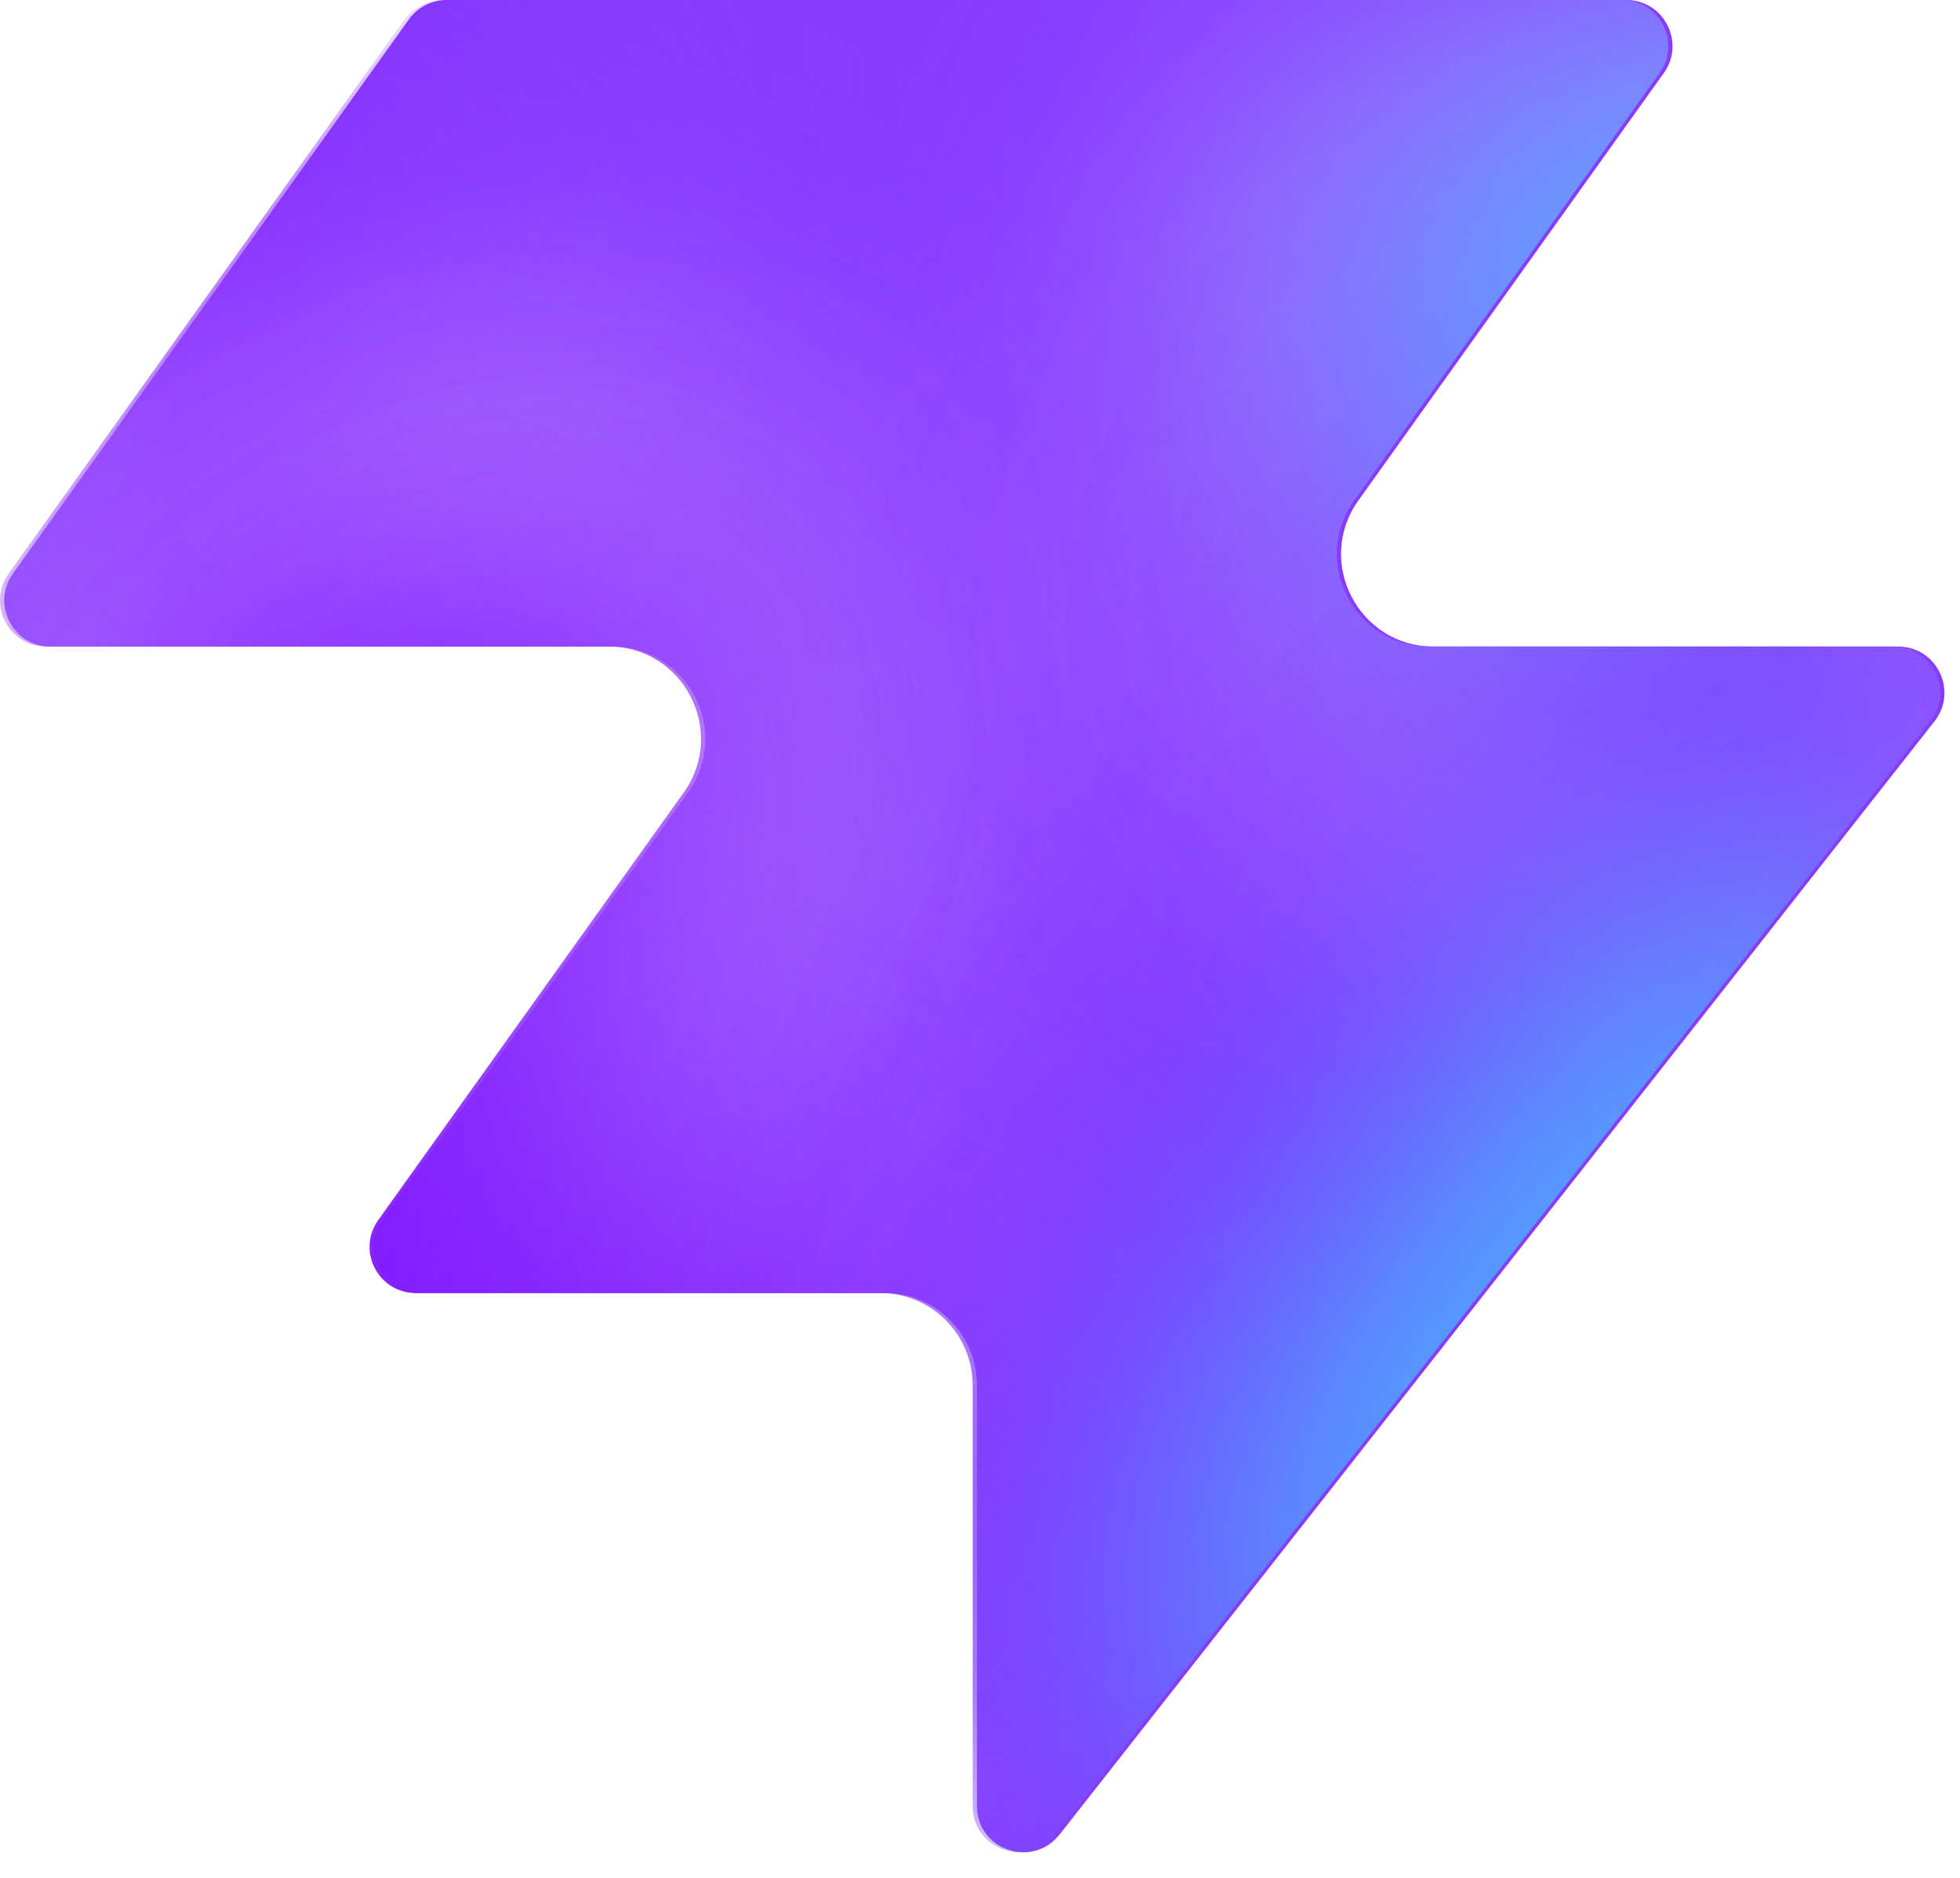
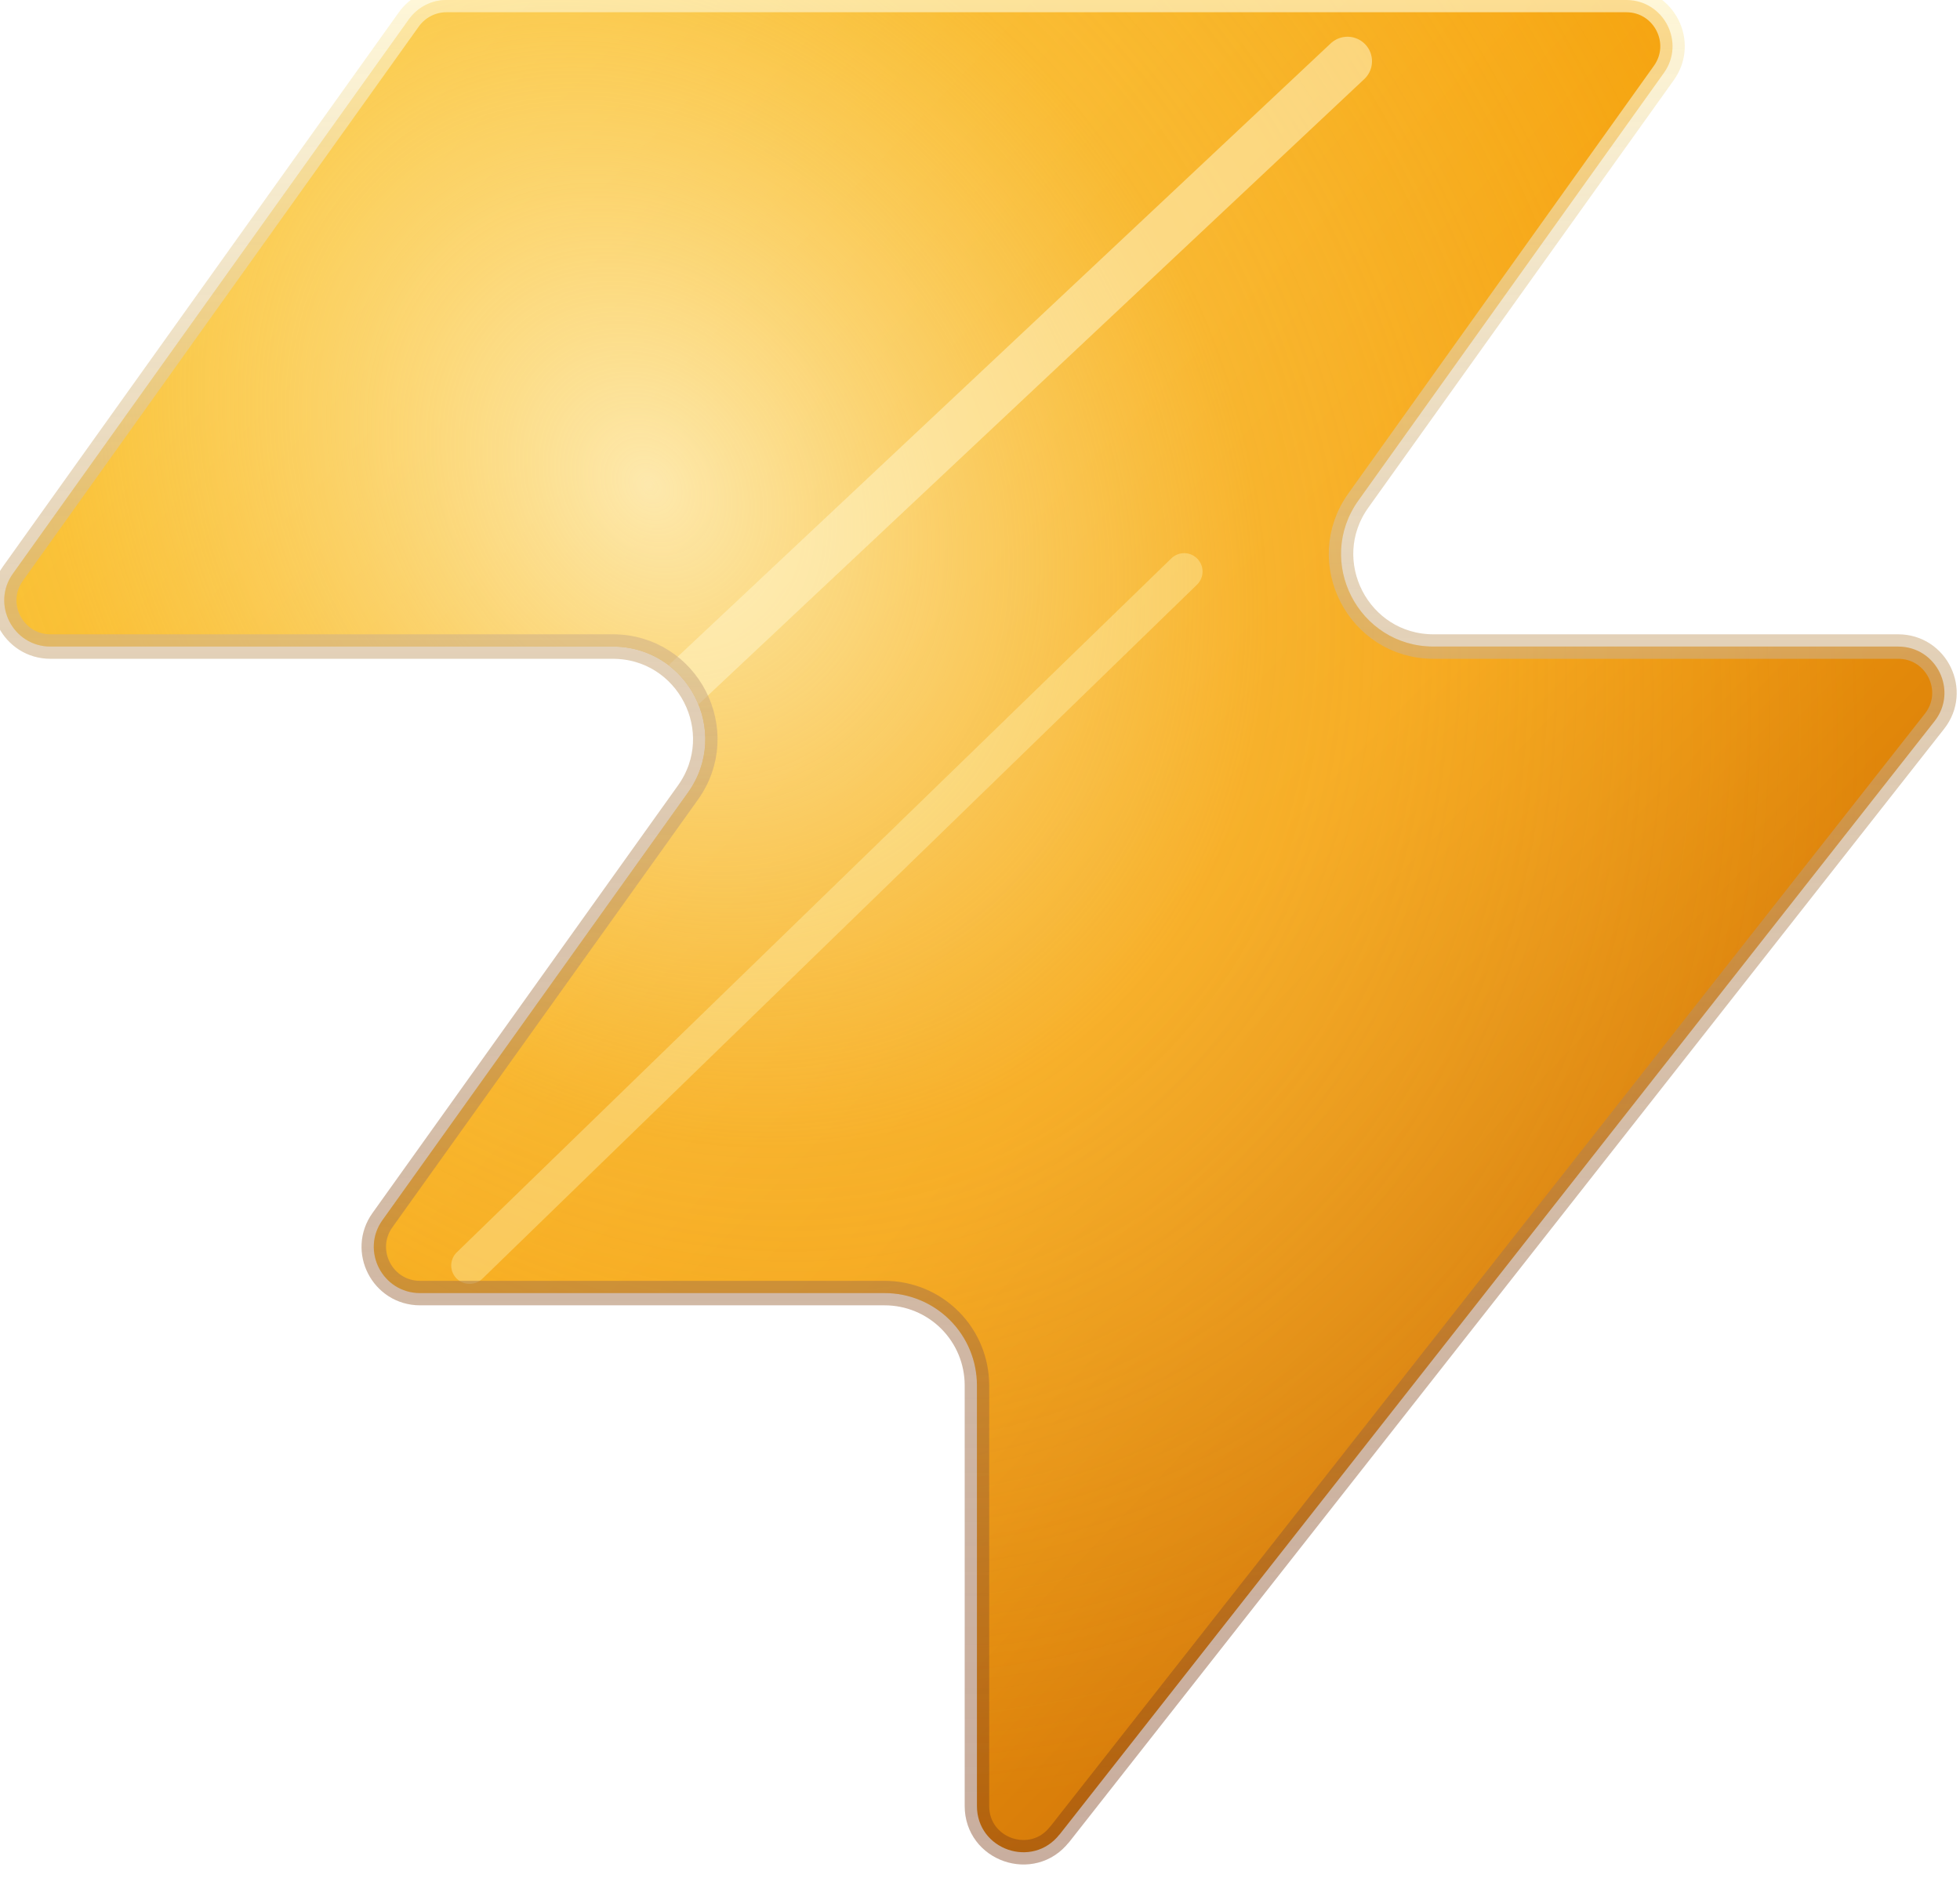
<svg xmlns="http://www.w3.org/2000/svg" width="48" height="46" fill="none" viewBox="0 0 48 46">
-   <path fill="#863bff" d="M25.946 44.938c-.664.845-2.021.375-2.021-.698V33.937a2.26 2.26 0 0 0-2.262-2.262H10.287c-.92 0-1.456-1.04-.92-1.788l7.48-10.471c1.07-1.497 0-3.578-1.842-3.578H1.237c-.92 0-1.456-1.04-.92-1.788L10.013.474c.214-.297.556-.474.92-.474h28.894c.92 0 1.456 1.04.92 1.788l-7.48 10.471c-1.07 1.498 0 3.579 1.842 3.579h11.377c.943 0 1.473 1.088.89 1.83L25.947 44.94z" style="fill:#863bff;fill:color(display-p3 .525 .23 1);fill-opacity:1" />
-   <mask id="a" width="48" height="46" x="0" y="0" maskUnits="userSpaceOnUse" style="mask-type:alpha">
-     <path fill="#000" d="M25.842 44.938c-.664.844-2.021.375-2.021-.698V33.937a2.26 2.26 0 0 0-2.262-2.262H10.183c-.92 0-1.456-1.04-.92-1.788l7.48-10.471c1.07-1.498 0-3.579-1.842-3.579H1.133c-.92 0-1.456-1.04-.92-1.787L9.91.473c.214-.297.556-.474.92-.474h28.894c.92 0 1.456 1.04.92 1.788l-7.48 10.471c-1.07 1.498 0 3.578 1.842 3.578h11.377c.943 0 1.473 1.088.89 1.832L25.843 44.94z" style="fill:#000;fill-opacity:1" />
-   </mask>
-   <g mask="url(#a)">
-     <g filter="url(#b)">
-       <ellipse cx="5.508" cy="14.704" fill="#ede6ff" rx="5.508" ry="14.704" style="fill:#ede6ff;fill:color(display-p3 .927 .903 1);fill-opacity:1" transform="matrix(.00324 1 1 -.00324 -4.47 31.516)" />
-     </g>
-     <g filter="url(#c)">
-       <ellipse cx="10.399" cy="29.851" fill="#ede6ff" rx="10.399" ry="29.851" style="fill:#ede6ff;fill:color(display-p3 .927 .903 1);fill-opacity:1" transform="matrix(.00324 1 1 -.00324 -39.328 7.883)" />
-     </g>
-     <g filter="url(#d)">
-       <ellipse cx="5.508" cy="30.487" fill="#7e14ff" rx="5.508" ry="30.487" style="fill:#7e14ff;fill:color(display-p3 .492 .077 1);fill-opacity:1" transform="rotate(89.814 -25.913 -14.639)scale(1 -1)" />
-     </g>
-     <g filter="url(#e)">
-       <ellipse cx="5.508" cy="30.599" fill="#7e14ff" rx="5.508" ry="30.599" style="fill:#7e14ff;fill:color(display-p3 .492 .077 1);fill-opacity:1" transform="rotate(89.814 -32.644 -3.334)scale(1 -1)" />
-     </g>
-     <g filter="url(#f)">
-       <ellipse cx="5.508" cy="30.599" fill="#7e14ff" rx="5.508" ry="30.599" style="fill:#7e14ff;fill:color(display-p3 .492 .077 1);fill-opacity:1" transform="matrix(.00324 1 1 -.00324 -34.34 30.47)" />
-     </g>
-     <g filter="url(#g)">
-       <ellipse cx="14.072" cy="22.078" fill="#ede6ff" rx="14.072" ry="22.078" style="fill:#ede6ff;fill:color(display-p3 .927 .903 1);fill-opacity:1" transform="rotate(93.35 24.506 48.493)scale(-1 1)" />
-     </g>
-     <g filter="url(#h)">
-       <ellipse cx="3.47" cy="21.501" fill="#7e14ff" rx="3.47" ry="21.501" style="fill:#7e14ff;fill:color(display-p3 .492 .077 1);fill-opacity:1" transform="rotate(89.009 28.708 47.59)scale(-1 1)" />
-     </g>
-     <g filter="url(#i)">
-       <ellipse cx="3.47" cy="21.501" fill="#7e14ff" rx="3.47" ry="21.501" style="fill:#7e14ff;fill:color(display-p3 .492 .077 1);fill-opacity:1" transform="rotate(89.009 28.708 47.59)scale(-1 1)" />
-     </g>
-     <g filter="url(#j)">
-       <ellipse cx=".387" cy="8.972" fill="#7e14ff" rx="4.407" ry="29.108" style="fill:#7e14ff;fill:color(display-p3 .492 .077 1);fill-opacity:1" transform="rotate(39.51 .387 8.972)" />
-     </g>
-     <g filter="url(#k)">
-       <ellipse cx="47.523" cy="-6.092" fill="#7e14ff" rx="4.407" ry="29.108" style="fill:#7e14ff;fill:color(display-p3 .492 .077 1);fill-opacity:1" transform="rotate(37.892 47.523 -6.092)" />
-     </g>
-     <g filter="url(#l)">
-       <ellipse cx="41.412" cy="6.333" fill="#47bfff" rx="5.971" ry="9.665" style="fill:#47bfff;fill:color(display-p3 .28 .748 1);fill-opacity:1" transform="rotate(37.892 41.412 6.333)" />
-     </g>
-     <g filter="url(#m)">
-       <ellipse cx="-1.879" cy="38.332" fill="#7e14ff" rx="4.407" ry="29.108" style="fill:#7e14ff;fill:color(display-p3 .492 .077 1);fill-opacity:1" transform="rotate(37.892 -1.88 38.332)" />
-     </g>
-     <g filter="url(#n)">
-       <ellipse cx="-1.879" cy="38.332" fill="#7e14ff" rx="4.407" ry="29.108" style="fill:#7e14ff;fill:color(display-p3 .492 .077 1);fill-opacity:1" transform="rotate(37.892 -1.88 38.332)" />
-     </g>
-     <g filter="url(#o)">
-       <ellipse cx="35.651" cy="29.907" fill="#7e14ff" rx="4.407" ry="29.108" style="fill:#7e14ff;fill:color(display-p3 .492 .077 1);fill-opacity:1" transform="rotate(37.892 35.651 29.907)" />
-     </g>
-     <g filter="url(#p)">
-       <ellipse cx="38.418" cy="32.4" fill="#47bfff" rx="5.971" ry="15.297" style="fill:#47bfff;fill:color(display-p3 .28 .748 1);fill-opacity:1" transform="rotate(37.892 38.418 32.4)" />
-     </g>
+   <defs>
+     <linearGradient id="boltFill" x1="0" y1="0" x2="48" y2="46" gradientUnits="userSpaceOnUse">
+       <stop offset="0" stop-color="#fbbf24" />
+       <stop offset="0.55" stop-color="#f59e0b" />
+       <stop offset="1" stop-color="#b45309" />
+     </linearGradient>
+     <radialGradient id="boltGlow" cx="0" cy="0" r="1" gradientUnits="userSpaceOnUse" gradientTransform="translate(16 12) rotate(55) scale(34 28)">
+       <stop offset="0" stop-color="#fef3c7" stop-opacity="0.85" />
+       <stop offset="0.5" stop-color="#fde68a" stop-opacity="0.25" />
+       <stop offset="1" stop-color="#fde68a" stop-opacity="0" />
+     </radialGradient>
+     <linearGradient id="boltStroke" x1="0" y1="0" x2="0" y2="46" gradientUnits="userSpaceOnUse">
+       <stop offset="0" stop-color="#fef3c7" stop-opacity="0.7" />
+       <stop offset="1" stop-color="#78350f" stop-opacity="0.4" />
+     </linearGradient>
+     <clipPath id="boltClip">
+       <path d="M25.946 44.938c-.664.845-2.021.375-2.021-.698V33.937a2.26 2.26 0 0 0-2.262-2.262H10.287c-.92 0-1.456-1.04-.92-1.788l7.48-10.471c1.07-1.497 0-3.578-1.842-3.578H1.237c-.92 0-1.456-1.04-.92-1.788L10.013.474c.214-.297.556-.474.92-.474h28.894c.92 0 1.456 1.04.92 1.788l-7.48 10.471c-1.07 1.498 0 3.579 1.842 3.579h11.377c.943 0 1.473 1.088.89 1.83L25.947 44.94z" />
+     </clipPath>
+   </defs>
+   <path d="M25.946 44.938c-.664.845-2.021.375-2.021-.698V33.937a2.26 2.26 0 0 0-2.262-2.262H10.287c-.92 0-1.456-1.04-.92-1.788l7.48-10.471c1.07-1.497 0-3.578-1.842-3.578H1.237c-.92 0-1.456-1.04-.92-1.788L10.013.474c.214-.297.556-.474.92-.474h28.894c.92 0 1.456 1.04.92 1.788l-7.48 10.471c-1.07 1.498 0 3.579 1.842 3.579h11.377c.943 0 1.473 1.088.89 1.83L25.947 44.94z" fill="url(#boltFill)" />
+   <g clip-path="url(#boltClip)">
+     <rect width="48" height="46" fill="url(#boltGlow)" />
+     <path d="M16.5 17 L33 1.5" stroke="#fef3c7" stroke-opacity="0.55" stroke-width="1.2" stroke-linecap="round" />
+     <path d="M11.5 31 L29 14" stroke="#fef9c3" stroke-opacity="0.35" stroke-width="0.9" stroke-linecap="round" />
  </g>
-   <defs>
-     <filter id="b" width="60.045" height="41.654" x="-19.77" y="16.149" color-interpolation-filters="sRGB" filterUnits="userSpaceOnUse">
-       <feFlood flood-opacity="0" result="BackgroundImageFix" />
-       <feBlend in="SourceGraphic" in2="BackgroundImageFix" result="shape" />
-       <feGaussianBlur result="effect1_foregroundBlur_2002_17158" stdDeviation="7.659" />
-     </filter>
-     <filter id="c" width="90.34" height="51.437" x="-54.613" y="-7.533" color-interpolation-filters="sRGB" filterUnits="userSpaceOnUse">
-       <feFlood flood-opacity="0" result="BackgroundImageFix" />
-       <feBlend in="SourceGraphic" in2="BackgroundImageFix" result="shape" />
-       <feGaussianBlur result="effect1_foregroundBlur_2002_17158" stdDeviation="7.659" />
-     </filter>
-     <filter id="d" width="79.355" height="29.4" x="-49.64" y="2.03" color-interpolation-filters="sRGB" filterUnits="userSpaceOnUse">
-       <feFlood flood-opacity="0" result="BackgroundImageFix" />
-       <feBlend in="SourceGraphic" in2="BackgroundImageFix" result="shape" />
-       <feGaussianBlur result="effect1_foregroundBlur_2002_17158" stdDeviation="4.596" />
-     </filter>
-     <filter id="e" width="79.579" height="29.4" x="-45.045" y="20.029" color-interpolation-filters="sRGB" filterUnits="userSpaceOnUse">
-       <feFlood flood-opacity="0" result="BackgroundImageFix" />
-       <feBlend in="SourceGraphic" in2="BackgroundImageFix" result="shape" />
-       <feGaussianBlur result="effect1_foregroundBlur_2002_17158" stdDeviation="4.596" />
-     </filter>
-     <filter id="f" width="79.579" height="29.4" x="-43.513" y="21.178" color-interpolation-filters="sRGB" filterUnits="userSpaceOnUse">
-       <feFlood flood-opacity="0" result="BackgroundImageFix" />
-       <feBlend in="SourceGraphic" in2="BackgroundImageFix" result="shape" />
-       <feGaussianBlur result="effect1_foregroundBlur_2002_17158" stdDeviation="4.596" />
-     </filter>
-     <filter id="g" width="74.749" height="58.852" x="15.756" y="-17.901" color-interpolation-filters="sRGB" filterUnits="userSpaceOnUse">
-       <feFlood flood-opacity="0" result="BackgroundImageFix" />
-       <feBlend in="SourceGraphic" in2="BackgroundImageFix" result="shape" />
-       <feGaussianBlur result="effect1_foregroundBlur_2002_17158" stdDeviation="7.659" />
-     </filter>
-     <filter id="h" width="61.377" height="25.362" x="23.548" y="2.284" color-interpolation-filters="sRGB" filterUnits="userSpaceOnUse">
-       <feFlood flood-opacity="0" result="BackgroundImageFix" />
-       <feBlend in="SourceGraphic" in2="BackgroundImageFix" result="shape" />
-       <feGaussianBlur result="effect1_foregroundBlur_2002_17158" stdDeviation="4.596" />
-     </filter>
-     <filter id="i" width="61.377" height="25.362" x="23.548" y="2.284" color-interpolation-filters="sRGB" filterUnits="userSpaceOnUse">
-       <feFlood flood-opacity="0" result="BackgroundImageFix" />
-       <feBlend in="SourceGraphic" in2="BackgroundImageFix" result="shape" />
-       <feGaussianBlur result="effect1_foregroundBlur_2002_17158" stdDeviation="4.596" />
-     </filter>
-     <filter id="j" width="56.045" height="63.649" x="-27.636" y="-22.853" color-interpolation-filters="sRGB" filterUnits="userSpaceOnUse">
-       <feFlood flood-opacity="0" result="BackgroundImageFix" />
-       <feBlend in="SourceGraphic" in2="BackgroundImageFix" result="shape" />
-       <feGaussianBlur result="effect1_foregroundBlur_2002_17158" stdDeviation="4.596" />
-     </filter>
-     <filter id="k" width="54.814" height="64.646" x="20.116" y="-38.415" color-interpolation-filters="sRGB" filterUnits="userSpaceOnUse">
-       <feFlood flood-opacity="0" result="BackgroundImageFix" />
-       <feBlend in="SourceGraphic" in2="BackgroundImageFix" result="shape" />
-       <feGaussianBlur result="effect1_foregroundBlur_2002_17158" stdDeviation="4.596" />
-     </filter>
-     <filter id="l" width="33.541" height="35.313" x="24.641" y="-11.323" color-interpolation-filters="sRGB" filterUnits="userSpaceOnUse">
-       <feFlood flood-opacity="0" result="BackgroundImageFix" />
-       <feBlend in="SourceGraphic" in2="BackgroundImageFix" result="shape" />
-       <feGaussianBlur result="effect1_foregroundBlur_2002_17158" stdDeviation="4.596" />
-     </filter>
-     <filter id="m" width="54.814" height="64.646" x="-29.286" y="6.009" color-interpolation-filters="sRGB" filterUnits="userSpaceOnUse">
-       <feFlood flood-opacity="0" result="BackgroundImageFix" />
-       <feBlend in="SourceGraphic" in2="BackgroundImageFix" result="shape" />
-       <feGaussianBlur result="effect1_foregroundBlur_2002_17158" stdDeviation="4.596" />
-     </filter>
-     <filter id="n" width="54.814" height="64.646" x="-29.286" y="6.009" color-interpolation-filters="sRGB" filterUnits="userSpaceOnUse">
-       <feFlood flood-opacity="0" result="BackgroundImageFix" />
-       <feBlend in="SourceGraphic" in2="BackgroundImageFix" result="shape" />
-       <feGaussianBlur result="effect1_foregroundBlur_2002_17158" stdDeviation="4.596" />
-     </filter>
-     <filter id="o" width="54.814" height="64.646" x="8.244" y="-2.416" color-interpolation-filters="sRGB" filterUnits="userSpaceOnUse">
-       <feFlood flood-opacity="0" result="BackgroundImageFix" />
-       <feBlend in="SourceGraphic" in2="BackgroundImageFix" result="shape" />
-       <feGaussianBlur result="effect1_foregroundBlur_2002_17158" stdDeviation="4.596" />
-     </filter>
-     <filter id="p" width="39.409" height="43.623" x="18.713" y="10.588" color-interpolation-filters="sRGB" filterUnits="userSpaceOnUse">
-       <feFlood flood-opacity="0" result="BackgroundImageFix" />
-       <feBlend in="SourceGraphic" in2="BackgroundImageFix" result="shape" />
-       <feGaussianBlur result="effect1_foregroundBlur_2002_17158" stdDeviation="4.596" />
-     </filter>
-   </defs>
+   <path d="M25.946 44.938c-.664.845-2.021.375-2.021-.698V33.937a2.26 2.26 0 0 0-2.262-2.262H10.287c-.92 0-1.456-1.04-.92-1.788l7.48-10.471c1.07-1.497 0-3.578-1.842-3.578H1.237c-.92 0-1.456-1.04-.92-1.788L10.013.474c.214-.297.556-.474.92-.474h28.894c.92 0 1.456 1.04.92 1.788l-7.48 10.471c-1.07 1.498 0 3.579 1.842 3.579h11.377c.943 0 1.473 1.088.89 1.83L25.947 44.94z" fill="none" stroke="url(#boltStroke)" stroke-width="0.6" stroke-linejoin="round" />
</svg>
